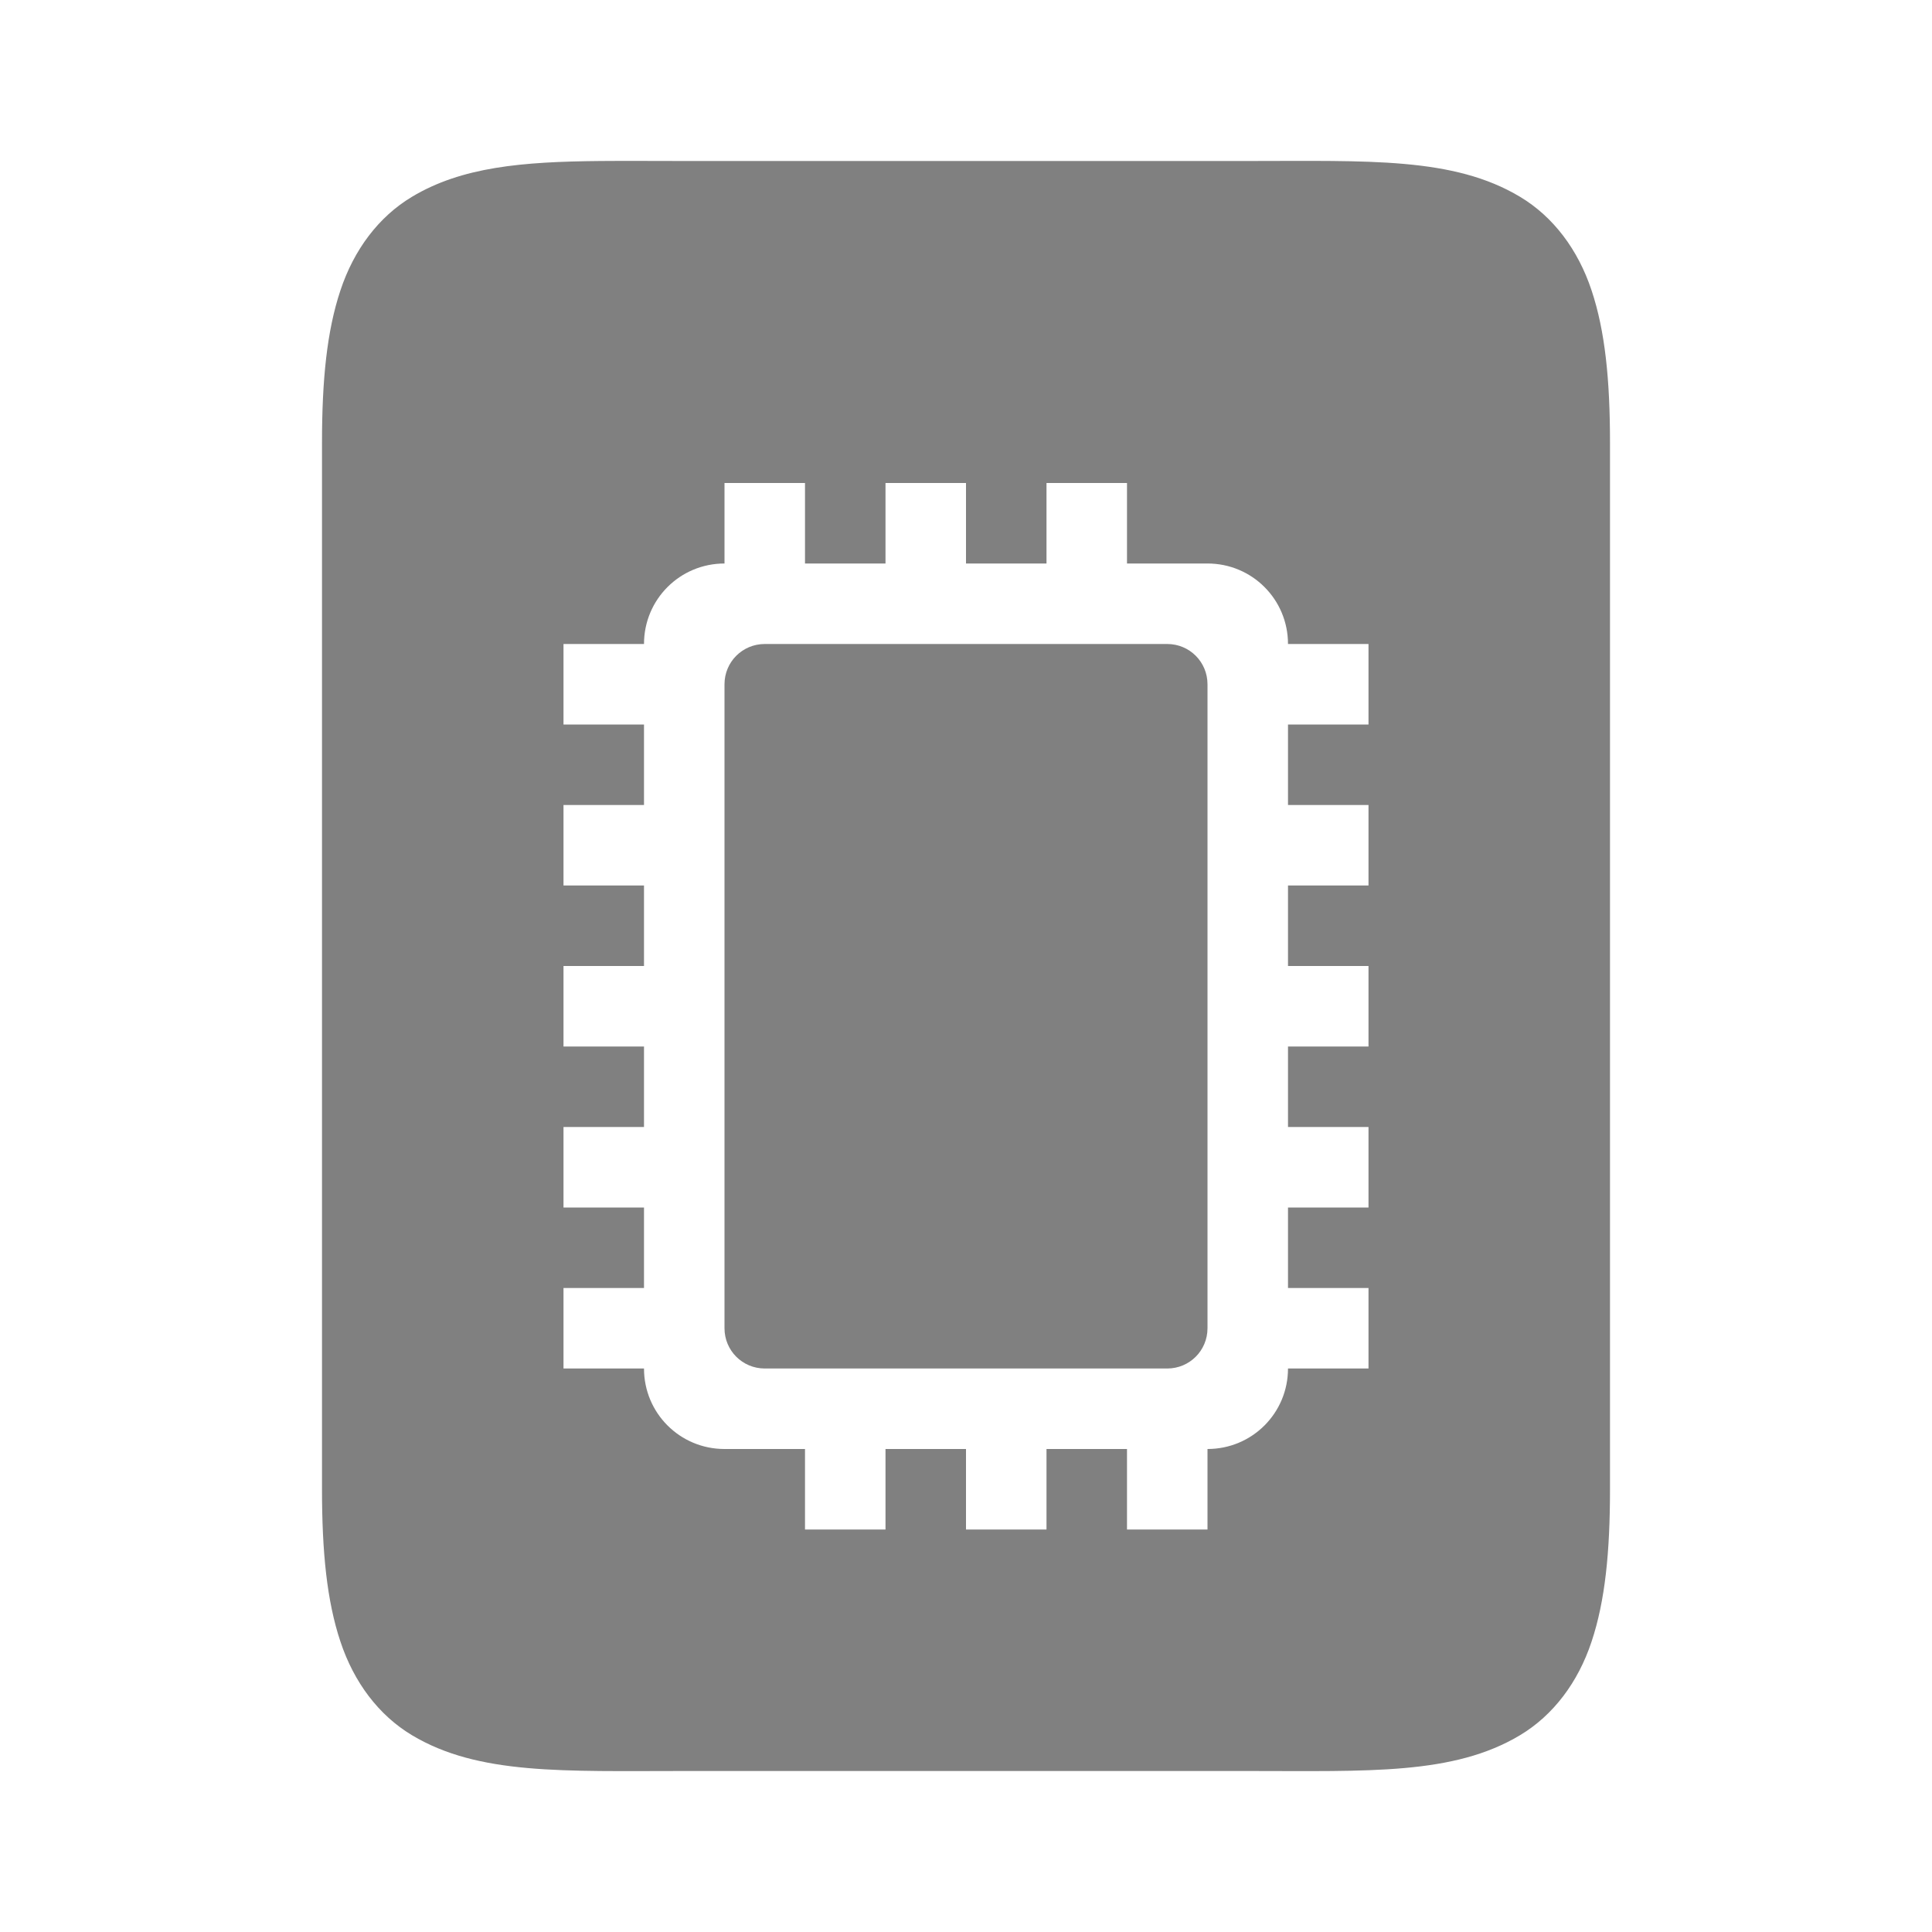
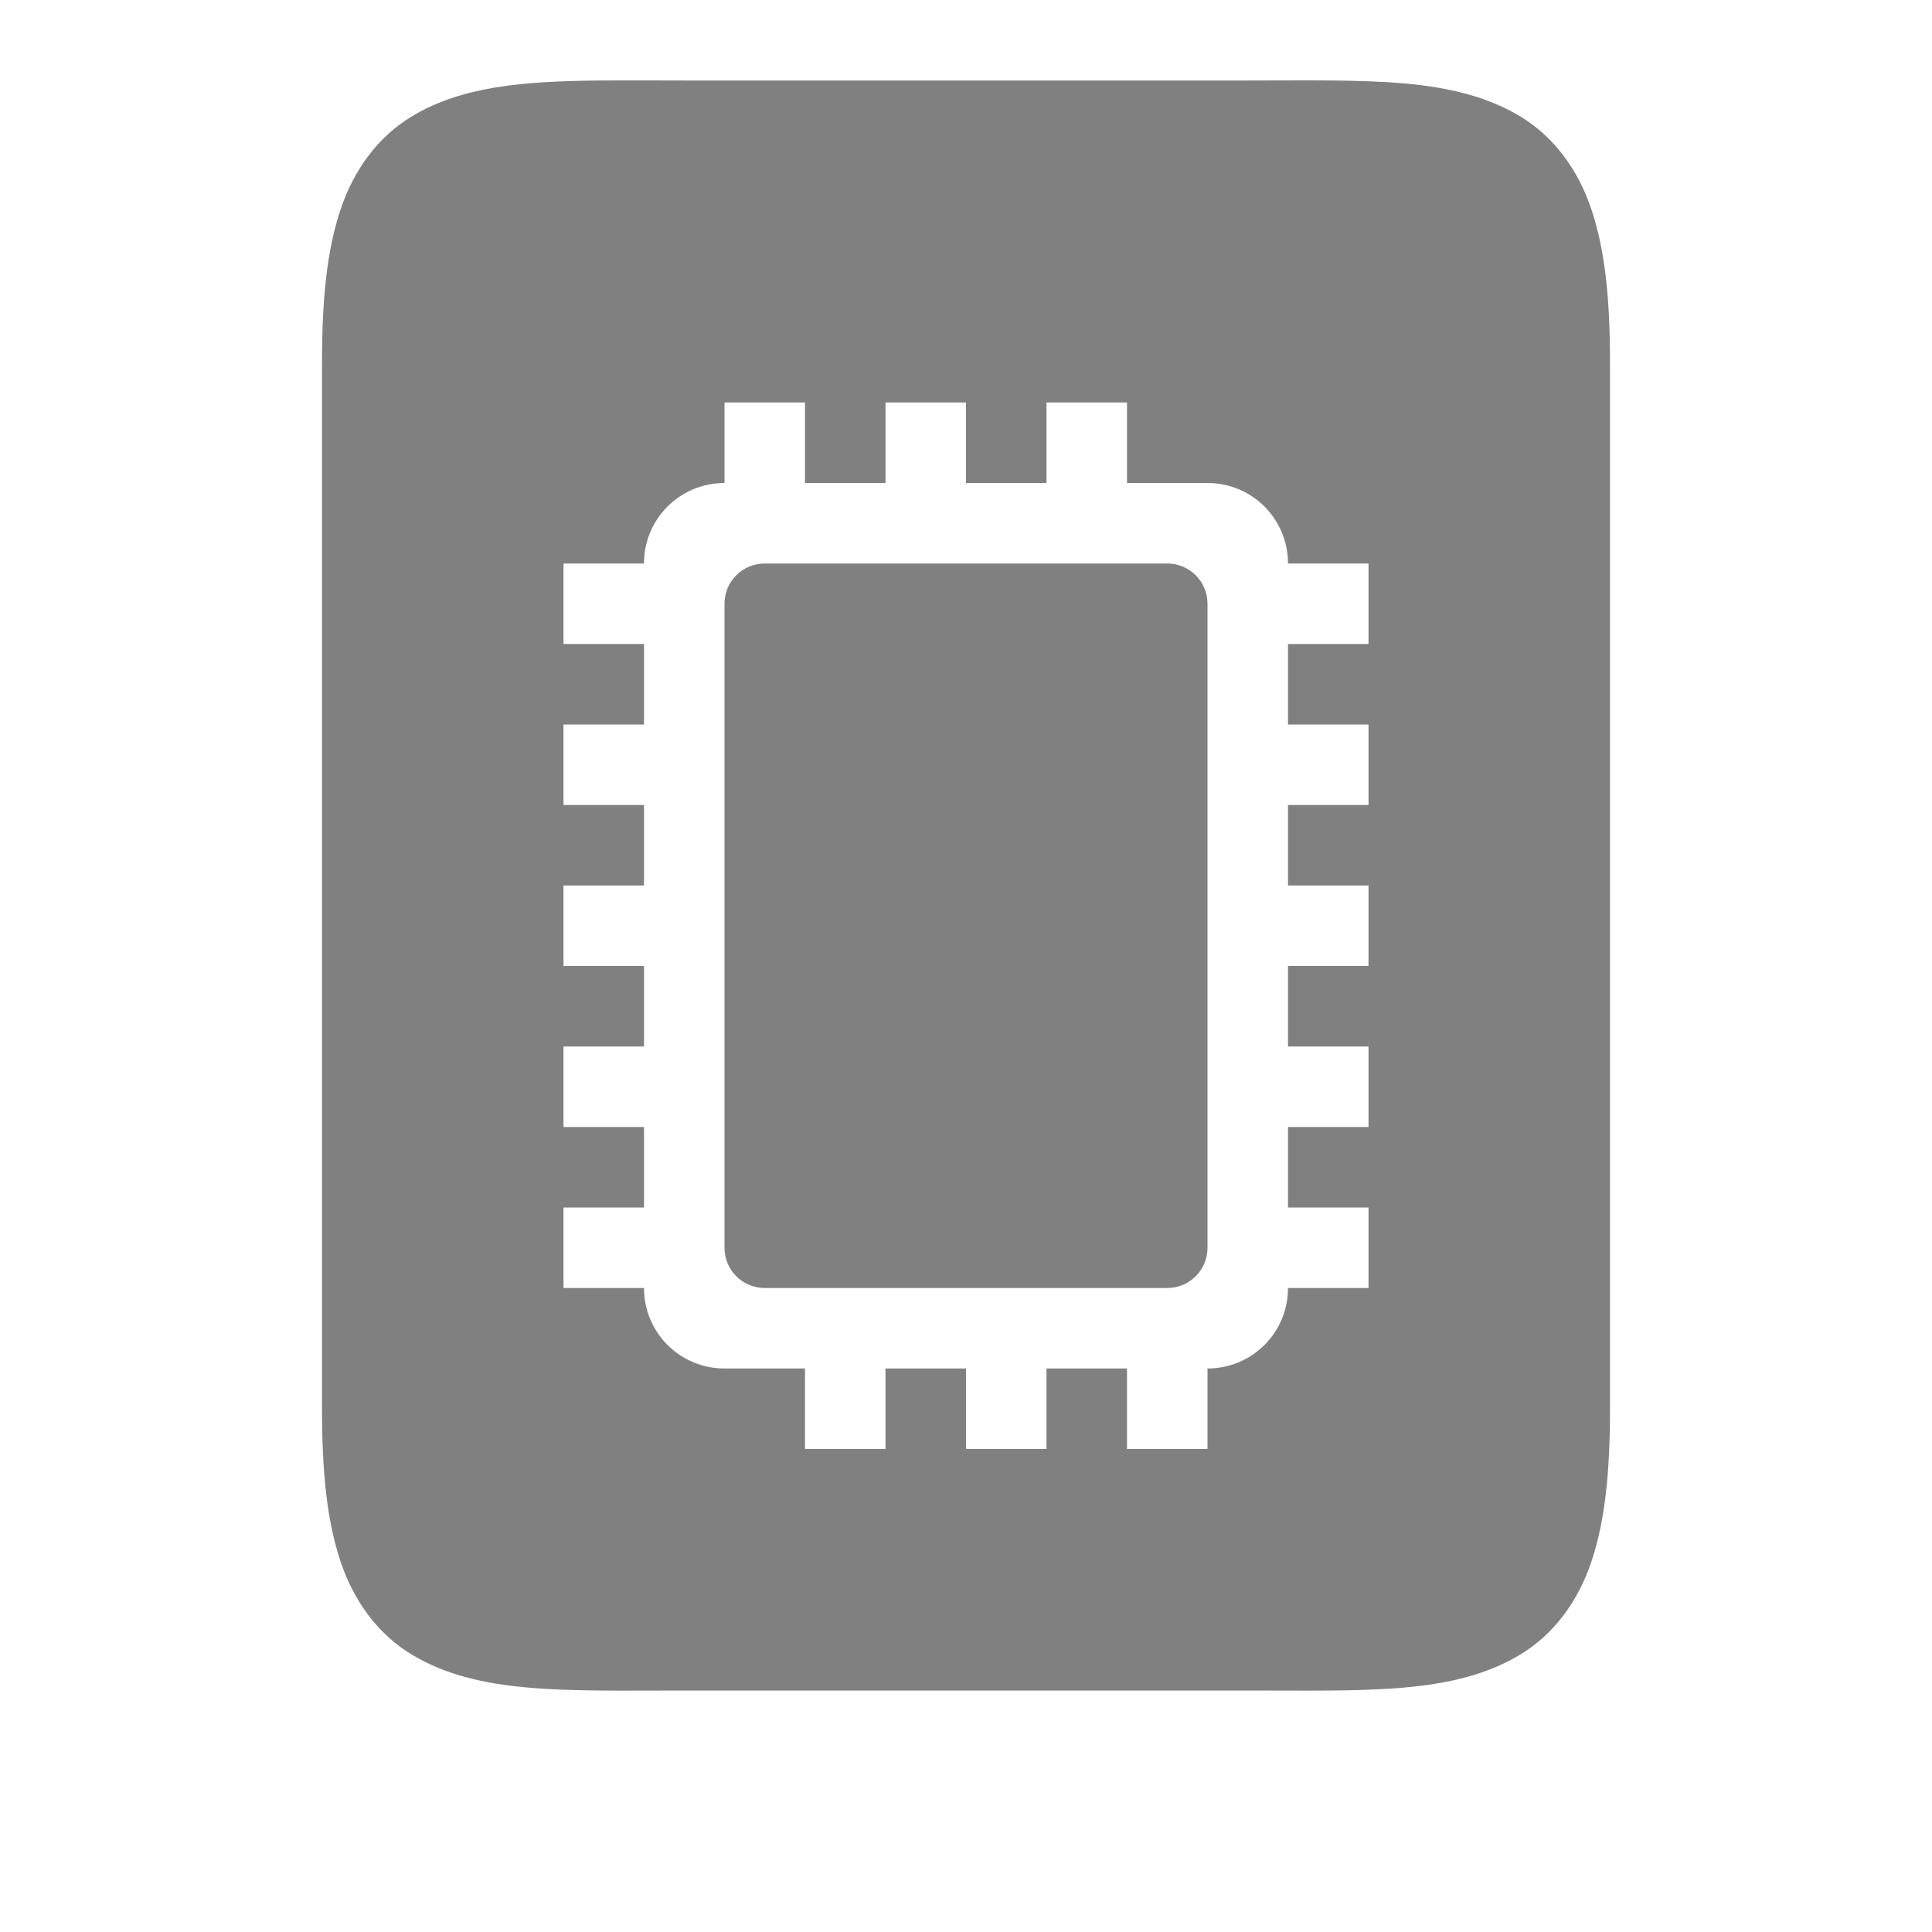
- <svg xmlns="http://www.w3.org/2000/svg" height="24" id="svg7384" version="1.1" width="24">
+ <svg xmlns="http://www.w3.org/2000/svg" viewBox="0 1 24 24" height="24" id="svg7384" version="1.1" width="24">
  <defs id="defs7386">
    <linearGradient id="linearGradient5606">
      <stop id="stop5608" offset="0" style="stop-color:#000000;stop-opacity:1;" />
    </linearGradient>
    <linearGradient id="linearGradient4526">
      <stop id="stop4528" offset="0" style="stop-color:#ffffff;stop-opacity:1;" />
    </linearGradient>
    <linearGradient id="linearGradient3600-4">
      <stop id="stop3602-7" offset="0" style="stop-color:#f4f4f4;stop-opacity:1" />
      <stop id="stop3604-6" offset="1" style="stop-color:#dbdbdb;stop-opacity:1" />
    </linearGradient>
  </defs>
  <path id="path860" style="color:#000000;fill:#808080;fill-opacity:1;-inkscape-stroke:none" d="M 7.455 2 C 6.486 2.009 5.737 2.073 5.117 2.445 C 4.704 2.693 4.397 3.101 4.229 3.607 C 4.06 4.114 4 4.722 4 5.5 L 4 18.5 C 4 19.278 4.06 19.886 4.229 20.393 C 4.397 20.899 4.704 21.307 5.117 21.555 C 5.944 22.051 7 22 8.5 22 L 15.5 22 C 17 22 18.056 22.051 18.883 21.555 C 19.296 21.307 19.603 20.899 19.771 20.393 C 19.94 19.886 20 19.278 20 18.5 L 20 5.5 C 20 4.722 19.94 4.114 19.771 3.607 C 19.603 3.101 19.296 2.693 18.883 2.445 C 18.056 1.949 17 2 15.5 2 L 8.5 2 C 8.125 2 7.778 1.997 7.455 2 z M 9 6 L 10 6 L 10 7 L 11 7 L 11 6 L 12 6 L 12 7 L 13 7 L 13 6 L 14 6 L 14 7 L 15 7 C 15.554 7 16 7.446 16 8 L 17 8 L 17 9 L 16 9 L 16 10 L 17 10 L 17 11 L 16 11 L 16 12 L 17 12 L 17 13 L 16 13 L 16 14 L 17 14 L 17 15 L 16 15 L 16 16 L 17 16 L 17 17 L 16 17 C 16 17.554 15.554 18 15 18 L 15 19 L 14 19 L 14 18 L 13 18 L 13 19 L 12 19 L 12 18 L 11 18 L 11 19 L 10 19 L 10 18 L 9 18 C 8.446 18 8 17.554 8 17 L 7 17 L 7 16 L 8 16 L 8 15 L 7 15 L 7 14 L 8 14 L 8 13 L 7 13 L 7 12 L 8 12 L 8 11 L 7 11 L 7 10 L 8 10 L 8 9 L 7 9 L 7 8 L 8 8 C 8 7.446 8.446 7 9 7 L 9 6 z M 9.5 8 C 9.223 8 9 8.223 9 8.5 L 9 16.5 C 9 16.777 9.223 17 9.5 17 L 14.5 17 C 14.777 17 15 16.777 15 16.5 L 15 8.5 C 15 8.223 14.777 8 14.5 8 L 9.5 8 z " />
  <g id="layer9" label="status" style="display:inline;stroke-width:0.8" transform="matrix(1.25,0,0,1.25,-913.6253,385.75)" />
  <g id="layer2" style="display:inline;stroke-width:0.8" transform="matrix(1.25,0,0,1.25,-612.375,-73)" />
  <g id="layer4" style="display:inline;stroke-width:0.8" transform="matrix(1.25,0,0,1.25,-612.375,-73)" />
  <g id="g1812" style="display:inline;stroke-width:0.8" transform="matrix(1.25,0,0,1.25,-612.375,-73)" />
  <g id="layer3" style="display:inline;stroke-width:0.8" transform="matrix(1.25,0,0,1.25,-612.375,-73)" />
  <g id="g1833" style="display:inline;stroke-width:0.8" transform="matrix(1.25,0,0,1.25,-612.375,-73)" />
  <g id="layer1" style="display:inline;stroke-width:0.8" transform="matrix(1.25,0,0,1.25,-612.375,-73)" />
</svg>
